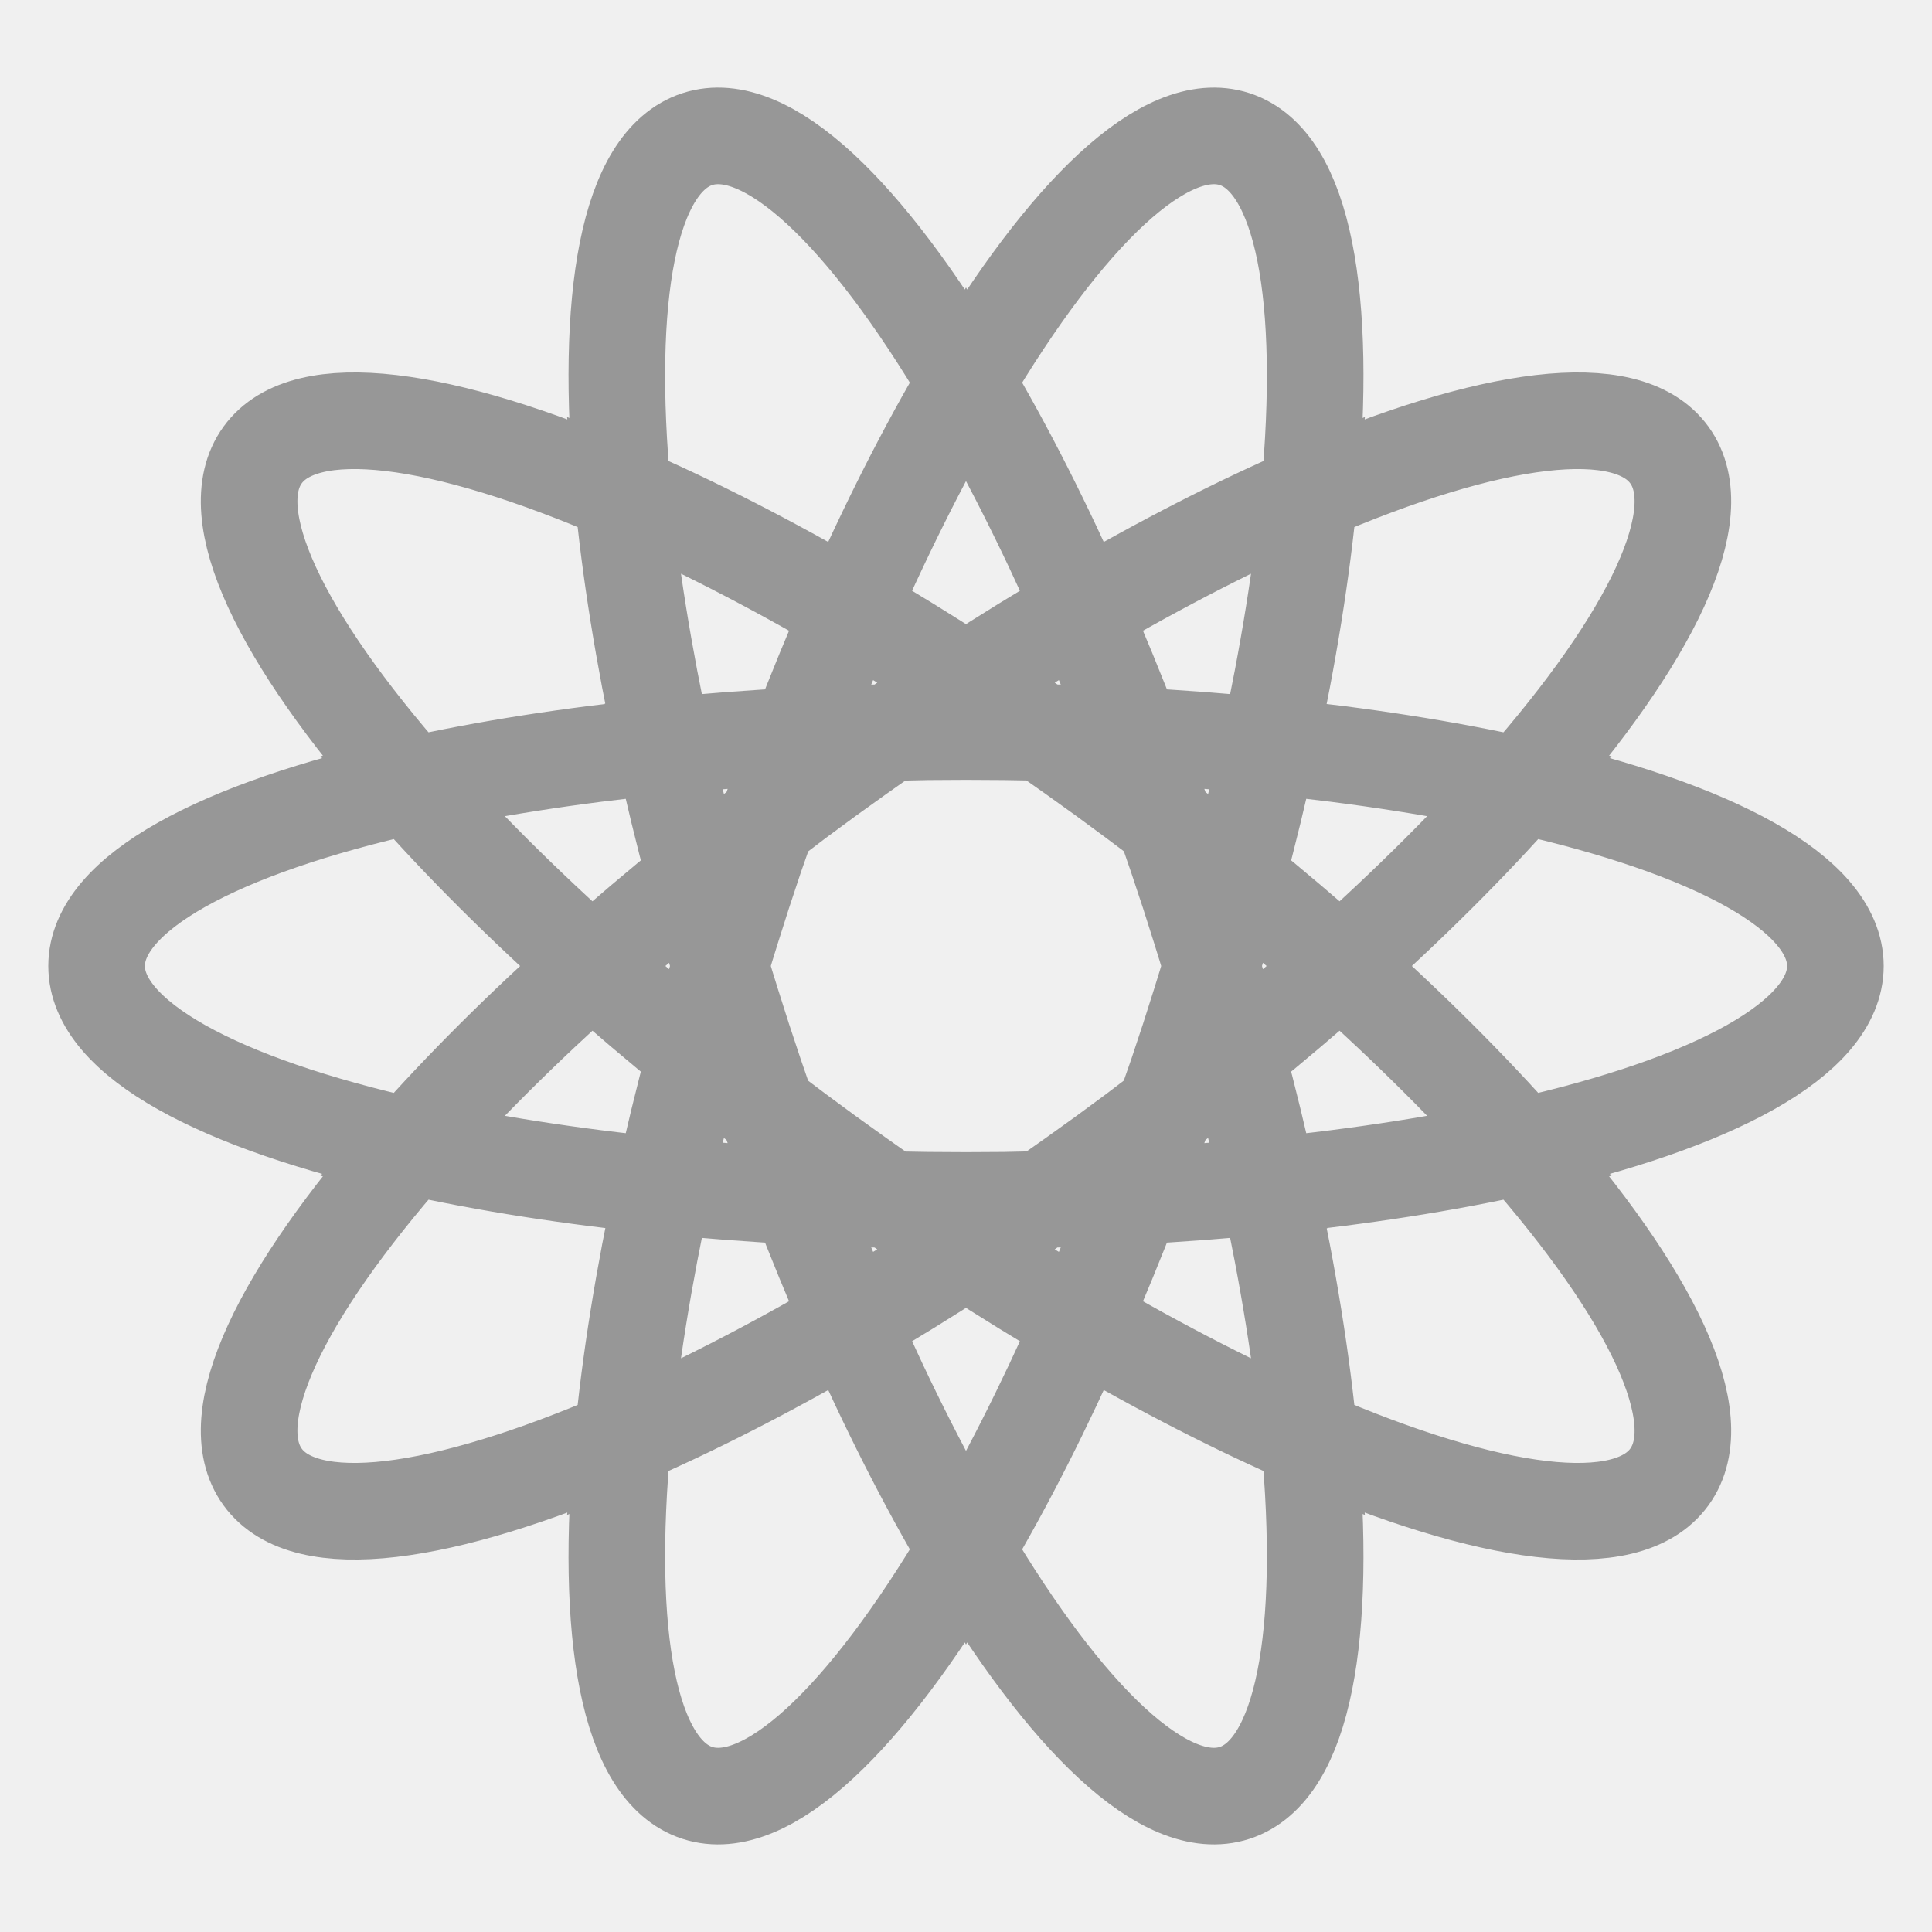
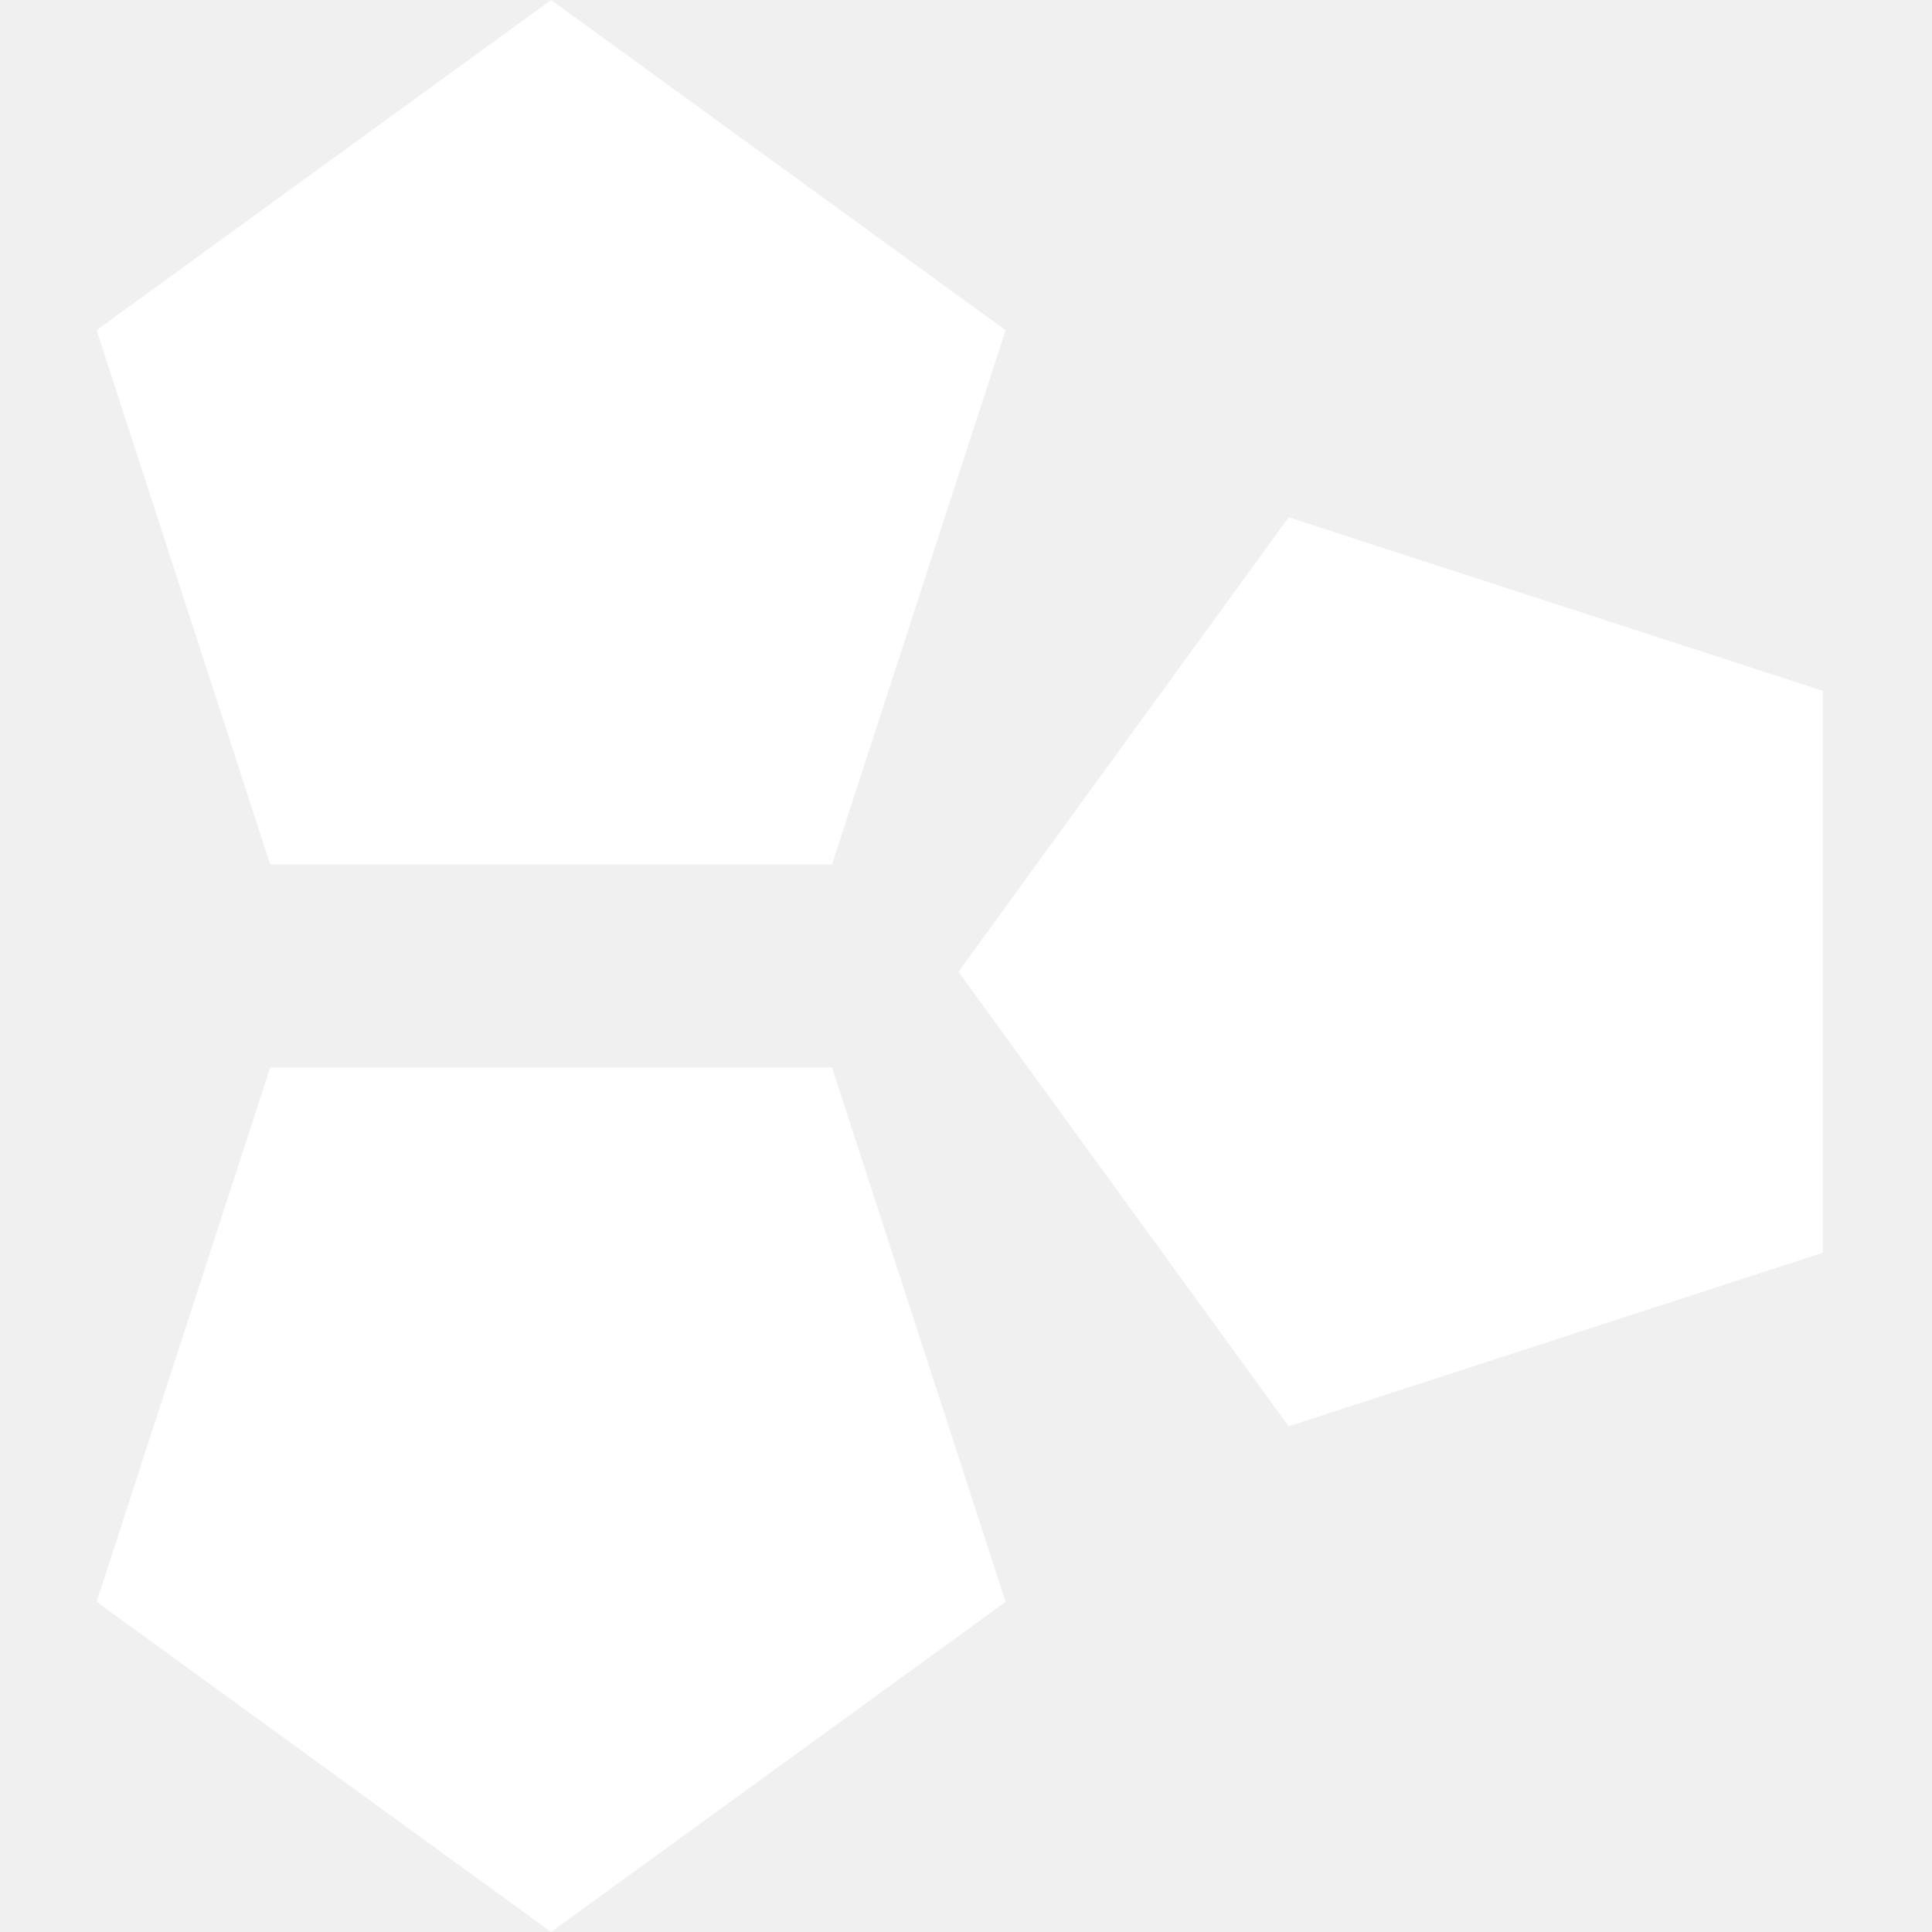
<svg xmlns="http://www.w3.org/2000/svg" width="20px" height="20px" viewBox="0 0 20 20" version="1.1">
-   <g id="Page-1" stroke="none" stroke-width="1" fill="none" fill-rule="evenodd">
-     <path d="M6.447,14.89 C4.578,15.697 3.16,15.898 2.719,15.29 C2.277,14.682 2.906,13.396 4.251,11.868 C2.265,11.423 1,10.751 1,10 C1,9.249 2.265,8.577 4.251,8.132 C2.906,6.604 2.277,5.318 2.719,4.71 C3.16,4.102 4.578,4.303 6.447,5.11 C6.257,3.083 6.504,1.673 7.219,1.44 C7.933,1.208 8.963,2.204 10,3.956 C11.037,2.204 12.067,1.208 12.781,1.44 C13.496,1.673 13.743,3.083 13.553,5.11 C15.422,4.303 16.84,4.102 17.281,4.71 C17.723,5.318 17.094,6.604 15.749,8.132 C17.735,8.577 19,9.249 19,10 C19,10.751 17.735,11.423 15.749,11.868 C17.094,13.396 17.723,14.682 17.281,15.29 C16.84,15.898 15.422,15.697 13.553,14.89 C13.743,16.917 13.496,18.327 12.781,18.56 C12.067,18.792 11.037,17.796 10,16.044 C8.963,17.796 7.933,18.792 7.219,18.56 C6.504,18.327 6.257,16.917 6.447,14.89 Z M6.867,12.276 C6.963,11.833 7.074,11.377 7.199,10.91 C6.824,10.606 6.466,10.302 6.127,10 C5.407,10.642 4.775,11.273 4.251,11.868 C5.025,12.041 5.907,12.18 6.867,12.276 Z M13.133,7.724 C13.037,8.167 12.926,8.623 12.801,9.09 C13.176,9.394 13.534,9.698 13.873,10 C14.593,9.358 15.225,8.727 15.749,8.132 C14.975,7.959 14.093,7.82 13.133,7.724 Z M8.803,6.317 C7.97,5.83 7.175,5.424 6.447,5.11 C6.521,5.899 6.662,6.781 6.867,7.724 C5.907,7.82 5.025,7.959 4.251,8.132 C4.775,8.727 5.407,9.358 6.127,10 C6.466,9.698 6.824,9.394 7.199,9.09 C7.279,9.39 7.365,9.693 7.457,10 C7.531,9.752 7.61,9.502 7.691,9.25 C7.773,8.998 7.857,8.75 7.943,8.505 C7.688,8.7 7.44,8.895 7.199,9.09 C7.074,8.623 6.963,8.167 6.867,7.724 C7.318,7.678 7.787,7.643 8.269,7.617 C8.442,7.167 8.621,6.732 8.803,6.317 Z M12.543,10 C12.469,10.248 12.39,10.498 12.309,10.75 C12.227,11.002 12.143,11.25 12.057,11.495 C12.312,11.3 12.56,11.105 12.801,10.91 C12.926,11.377 13.037,11.833 13.133,12.276 C12.682,12.322 12.213,12.357 11.731,12.383 C11.558,12.833 11.379,13.268 11.197,13.683 C12.03,14.17 12.825,14.576 13.553,14.89 C13.479,14.101 13.338,13.219 13.133,12.276 C14.093,12.18 14.975,12.041 15.749,11.868 C15.225,11.273 14.593,10.642 13.873,10 C13.534,10.302 13.176,10.606 12.801,10.91 C12.721,10.61 12.635,10.307 12.543,10 Z M6.447,14.89 C7.175,14.576 7.97,14.17 8.803,13.683 C9.191,14.566 9.596,15.363 10,16.044 C10.404,15.363 10.809,14.566 11.197,13.683 C10.805,13.454 10.405,13.208 10,12.945 C10.26,12.776 10.522,12.6 10.786,12.418 C10.527,12.424 10.265,12.427 10,12.427 C9.735,12.427 9.473,12.424 9.214,12.418 C9.001,12.271 8.787,12.119 8.573,11.964 C8.359,11.808 8.149,11.652 7.943,11.495 C7.857,11.25 7.773,11.002 7.691,10.75 C7.61,10.498 7.531,10.248 7.457,10 C7.365,10.307 7.279,10.61 7.199,10.91 C7.44,11.105 7.688,11.3 7.943,11.495 C8.049,11.797 8.158,12.093 8.269,12.383 C8.579,12.399 8.894,12.411 9.214,12.418 C9.478,12.6 9.74,12.776 10,12.945 C9.595,13.208 9.195,13.454 8.803,13.683 C8.621,13.268 8.442,12.833 8.269,12.383 C7.787,12.357 7.318,12.322 6.867,12.276 C6.662,13.219 6.521,14.101 6.447,14.89 Z M13.553,5.11 C12.825,5.424 12.03,5.83 11.197,6.317 C10.809,5.434 10.404,4.637 10,3.956 C9.596,4.637 9.191,5.434 8.803,6.317 C9.195,6.546 9.595,6.792 10,7.055 C9.74,7.224 9.478,7.4 9.214,7.582 C9.473,7.576 9.735,7.573 10,7.573 C10.265,7.573 10.527,7.576 10.786,7.582 C10.999,7.729 11.213,7.881 11.427,8.036 C11.641,8.192 11.851,8.348 12.057,8.505 C12.143,8.75 12.227,8.998 12.309,9.25 C12.39,9.502 12.469,9.752 12.543,10 C12.635,9.693 12.721,9.39 12.801,9.09 C12.56,8.895 12.312,8.7 12.057,8.505 C11.951,8.203 11.842,7.907 11.731,7.617 C11.421,7.601 11.106,7.589 10.786,7.582 C10.522,7.4 10.26,7.224 10,7.055 C10.405,6.792 10.805,6.546 11.197,6.317 C11.379,6.732 11.558,7.167 11.731,7.617 C12.213,7.643 12.682,7.678 13.133,7.724 C13.338,6.781 13.479,5.899 13.553,5.11 Z M11.731,12.383 C11.842,12.093 11.951,11.797 12.057,11.495 C11.851,11.652 11.641,11.808 11.427,11.964 C11.213,12.119 10.999,12.271 10.786,12.418 C11.106,12.411 11.421,12.399 11.731,12.383 Z M8.269,7.617 C8.158,7.907 8.049,8.203 7.943,8.505 C8.149,8.348 8.359,8.192 8.573,8.036 C8.787,7.881 9.001,7.729 9.214,7.582 C8.894,7.589 8.579,7.601 8.269,7.617 Z" id="Oval" stroke="#979797" />
+   <g stroke="none" stroke-width="1" fill="none" fill-rule="evenodd">
+     <path d="M5.705,0 L10.41,3.418 L8.613,8.949 L2.797,8.949 L1,3.418 L5.705,0 Z M5.705,20 L1,16.582 L2.797,11.051 L8.613,11.051 L10.41,16.582 L5.705,20 Z M18.871,12.968 L13.34,14.765 L9.922,10.06 L13.34,5.355 L18.871,7.152 L18.871,12.968 Z" fill="#FFFFFF" />
  </g>
</svg>
